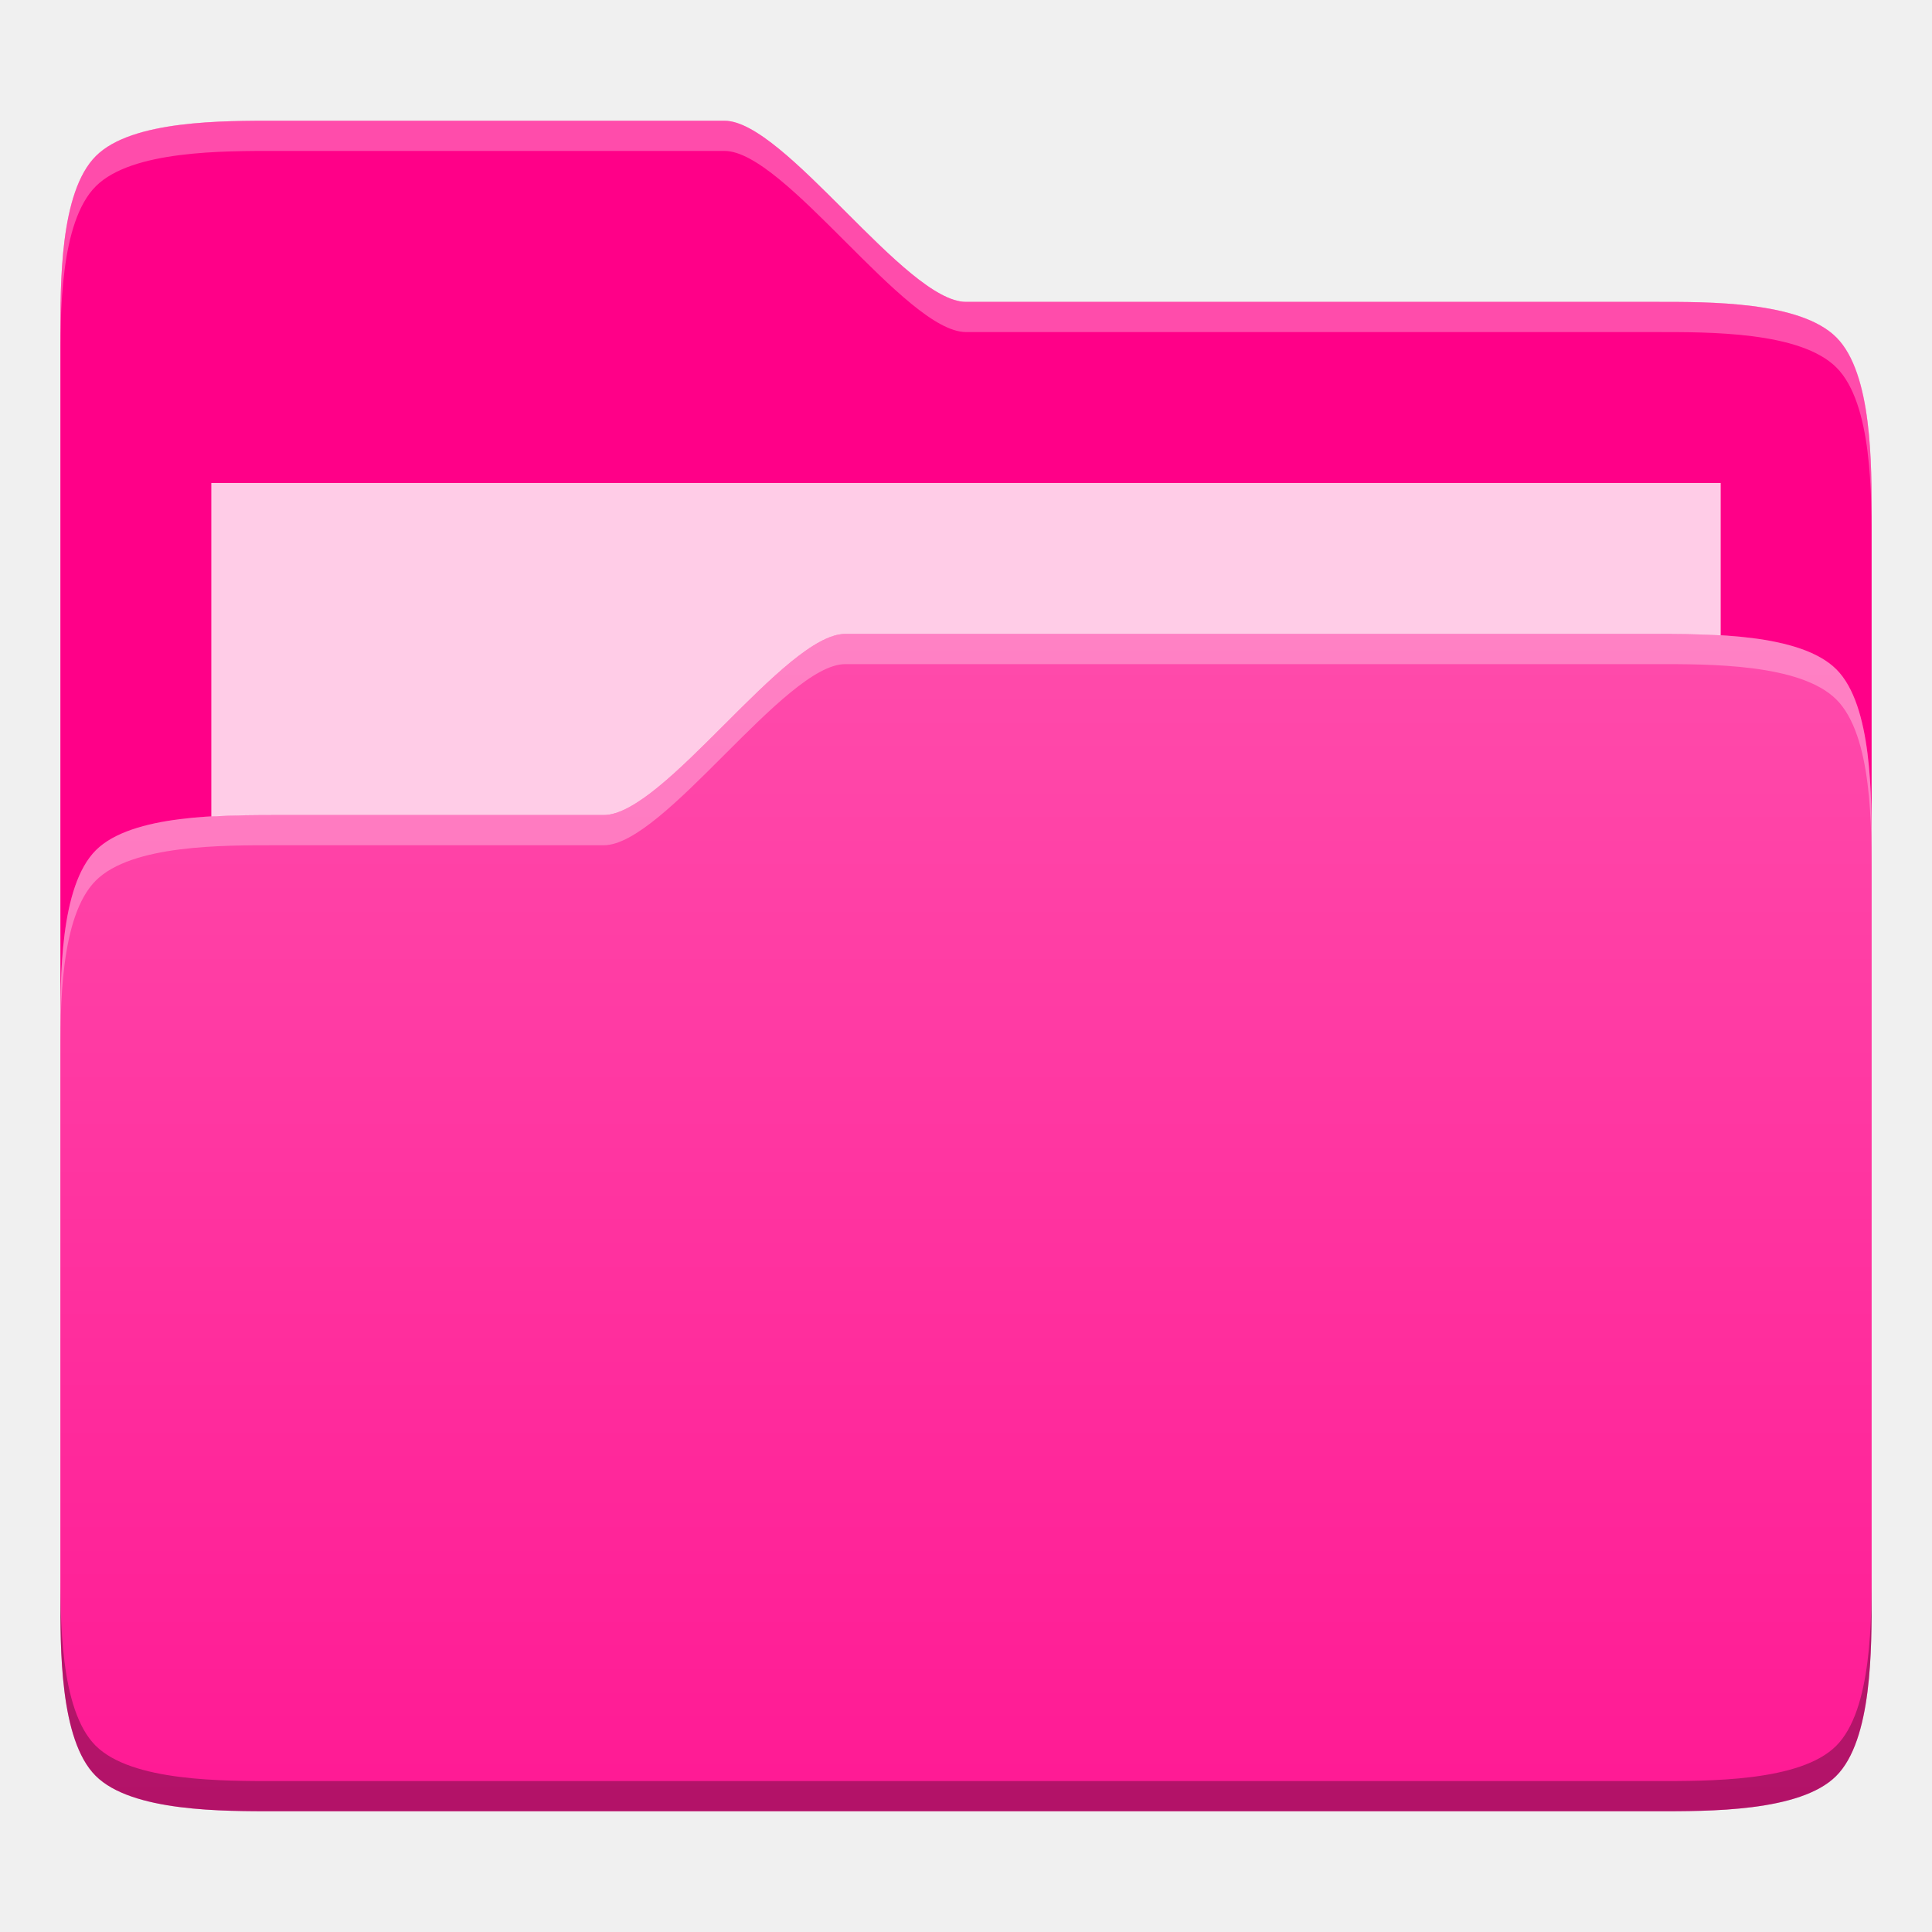
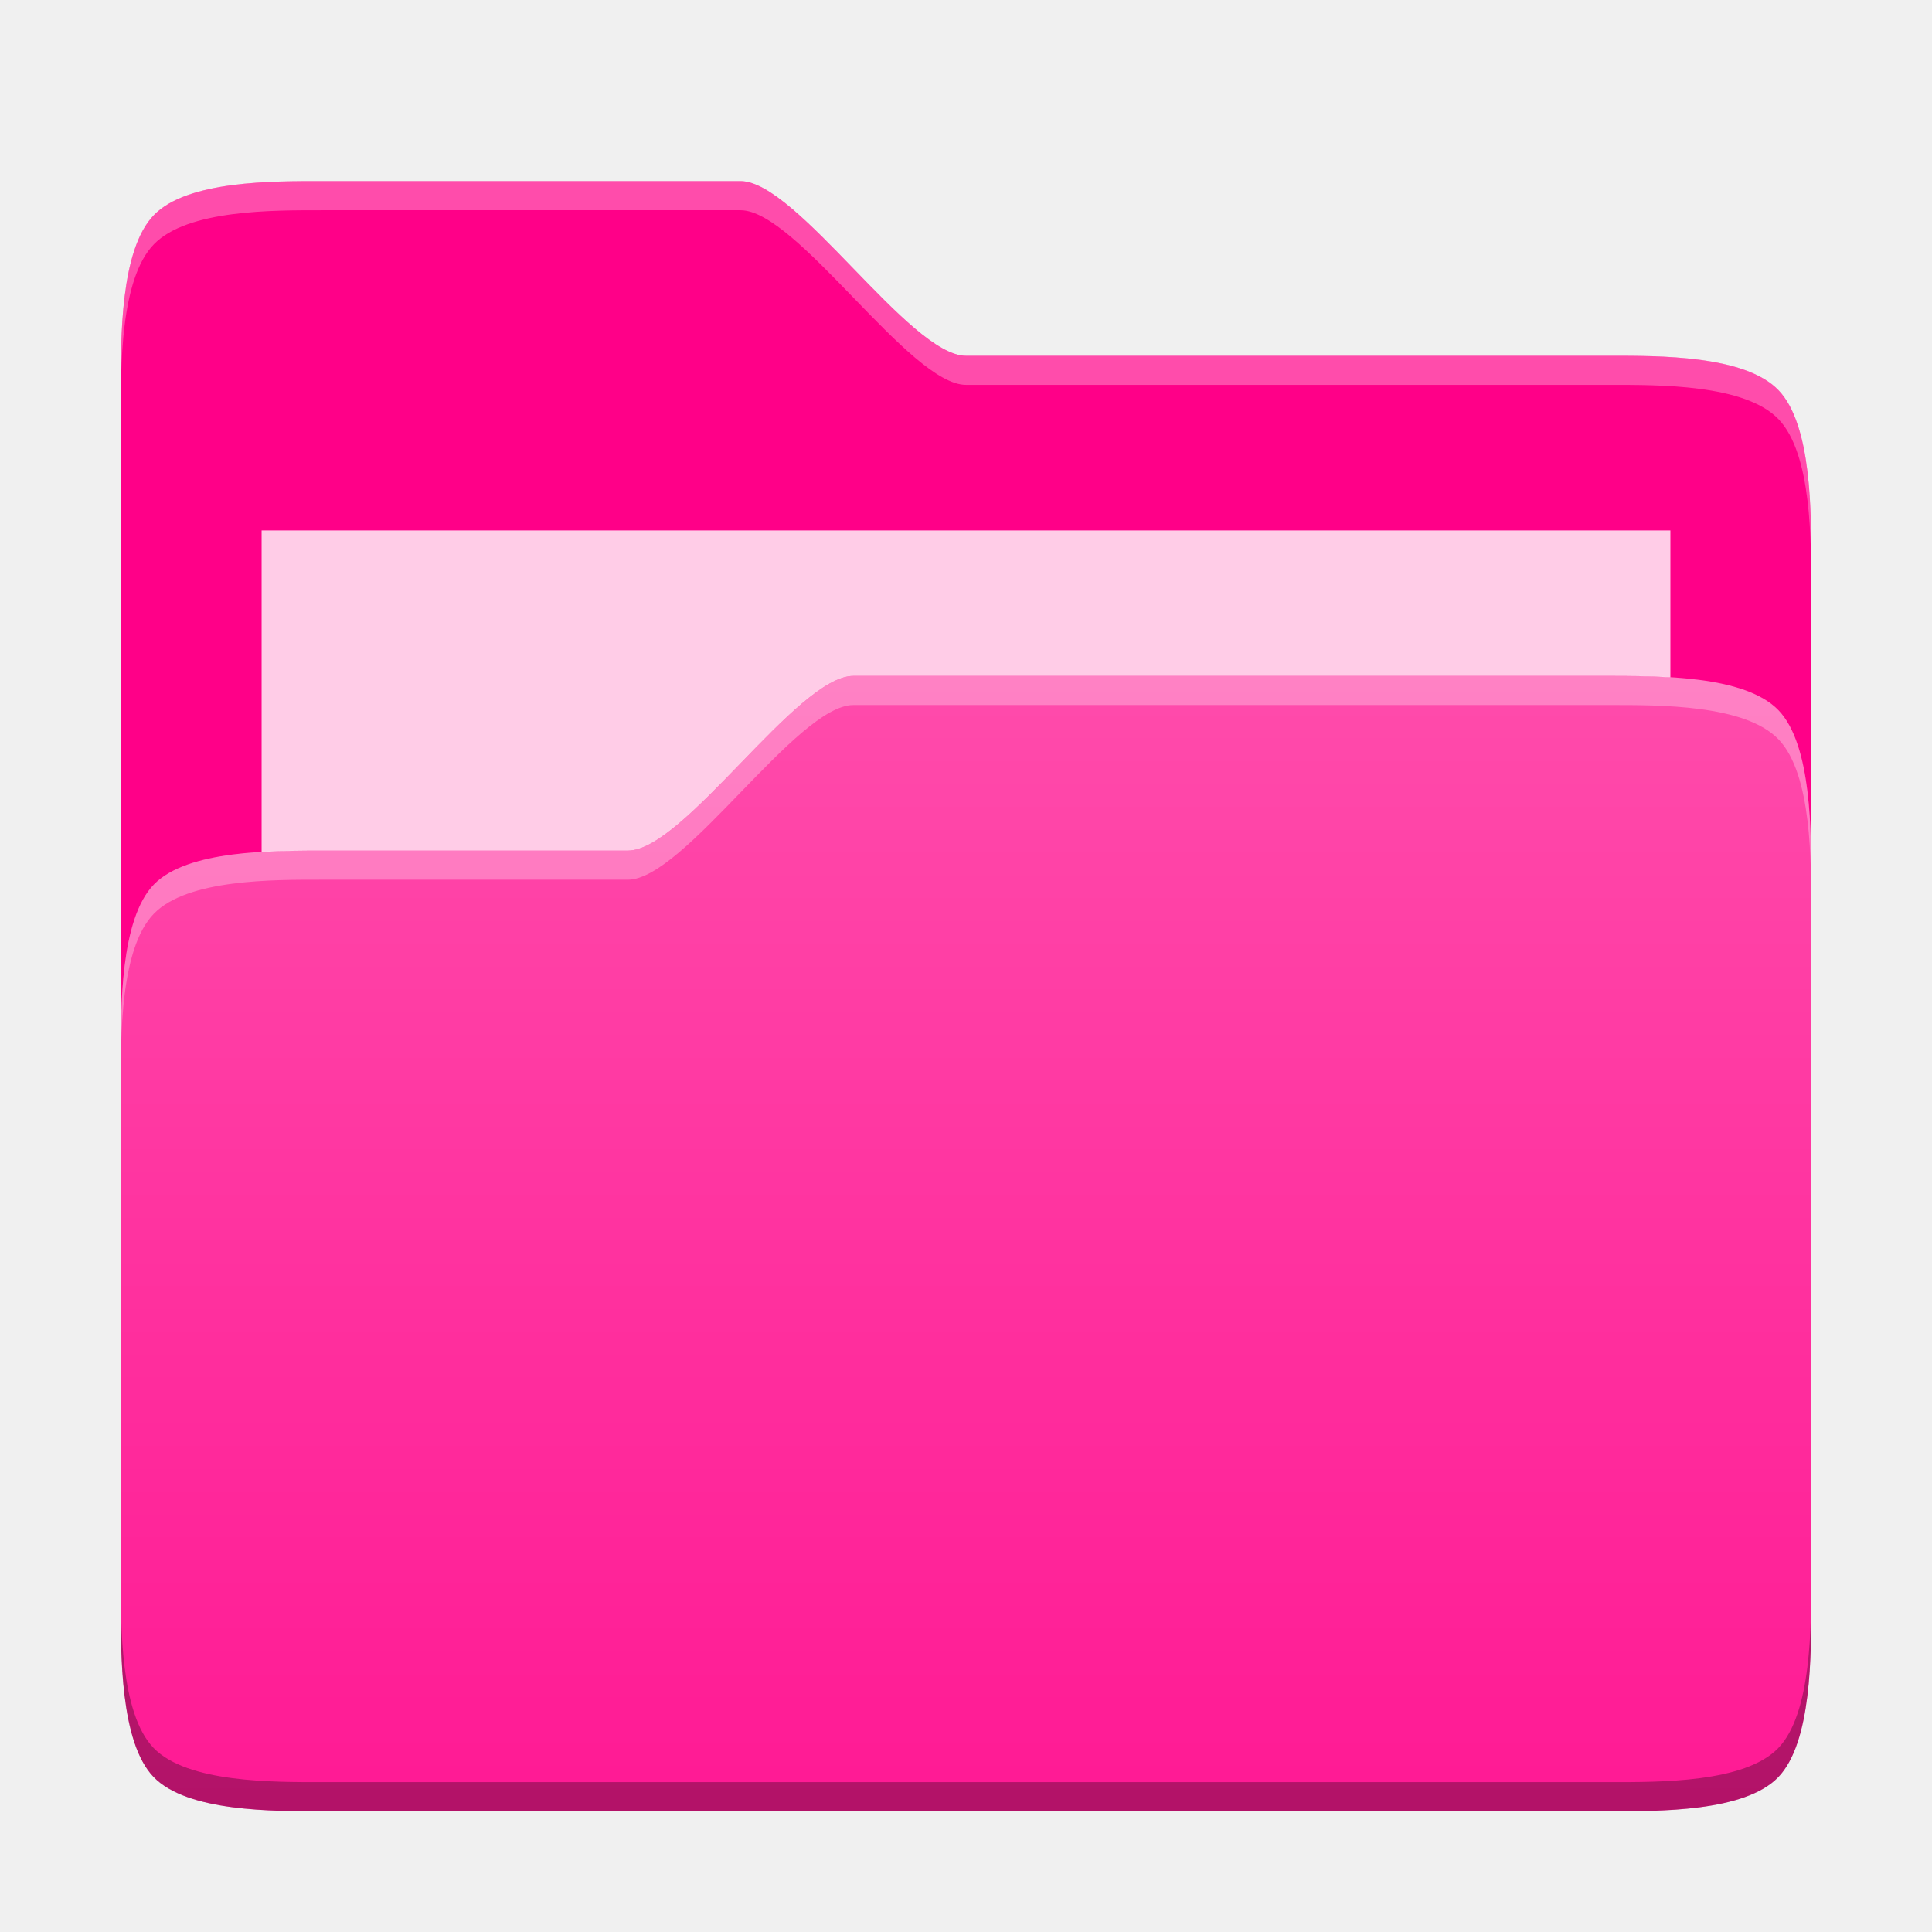
<svg xmlns="http://www.w3.org/2000/svg" xmlns:xlink="http://www.w3.org/1999/xlink" width="32" height="32" viewBox="0 0 32 32" version="1.1" id="svg43240">
  <defs id="defs43237">
    <linearGradient id="linearGradient33399">
      <stop style="stop-color:#ffffff;stop-opacity:0.3" offset="0" id="stop33395" />
      <stop style="stop-color:#ffffff;stop-opacity:0.1" offset="1" id="stop33397" />
    </linearGradient>
-     <linearGradient xlink:href="#linearGradient33399" id="linearGradient33401" x1="16" y1="10" x2="16" y2="30" gradientUnits="userSpaceOnUse" />
+     <linearGradient xlink:href="#linearGradient33399" id="linearGradient33401" x1="16" y1="10" x2="16" y2="30" gradientUnits="userSpaceOnUse" gradientTransform="matrix(0.9333314,0,-9.7901968e-7,0.9642841,1.066717,1.071455)" />
  </defs>
  <g id="layer1">
-     <path id="rect31364" style="fill:#ff0088;fill-opacity:1" d="M 4.575,2 H 12 c 1,0 3,3 4,3 H 27.425 C 28.295,5 29.819,4.988 30.417,5.589 31.012,6.186 31,7.705 31,8.575 v 17.85 c 0,0.87 0.012,2.394 -0.589,2.992 C 29.814,30.012 28.295,30 27.425,30 H 4.575 C 3.705,30 2.181,30.012 1.583,29.411 0.988,28.814 1,27.295 1,26.425 V 5.575 C 1,4.705 0.988,3.181 1.589,2.583 2.186,1.988 3.705,2 4.575,2 Z" />
-     <path id="rect31364-35" style="fill:#ffffff;fill-opacity:0.3" d="M 4.574 2 C 3.704 2 2.185 1.987 1.588 2.582 C 0.988 3.18 1 4.704 1 5.574 L 1 6.074 C 1 5.204 0.988 3.682 1.588 3.084 C 2.185 2.489 3.704 2.5 4.574 2.5 L 12 2.5 C 13 2.5 15 5.5 16 5.5 L 27.426 5.5 C 28.296 5.5 29.82 5.488 30.418 6.088 C 31.013 6.685 31 8.204 31 9.074 L 31 8.574 C 31 7.704 31.013 6.185 30.418 5.588 C 29.82 4.988 28.296 5 27.426 5 L 16 5 C 15 5 13 2 12 2 L 4.574 2 z " />
-     <path id="rect31364-3" style="fill:url(#linearGradient33401);fill-opacity:1" d="M 4.575,13.499 H 10 c 1,0 3,-3 4,-3 h 13.425 c 0.87,0 2.394,-0.012 2.992,0.589 C 31.012,11.686 31,13.205 31,14.075 V 26.425 c 0,0.87 0.012,2.394 -0.589,2.992 C 29.814,30.012 28.295,30 27.425,30 H 4.575 C 3.705,30 2.181,30.012 1.583,29.411 0.988,28.814 1,27.295 1,26.425 V 17.075 C 1,16.205 0.988,14.681 1.589,14.082 2.186,13.487 3.705,13.499 4.575,13.499 Z" />
-     <path id="rect31364-3-7" style="fill:#ffffff;fill-opacity:0.3" d="m 14,10.5 c -1,0 -3,3 -4,3 H 4.574 c -0.87,0 -2.389,-0.013 -2.986,0.582 C 0.988,14.68 1,16.204 1,17.074 v 0.5 C 1,16.704 0.988,15.182 1.588,14.584 2.185,13.989 3.704,14 4.574,14 H 10 c 1,0 3,-3 4,-3 h 13.426 c 0.87,0 2.394,-0.012 2.992,0.588 C 31.013,12.185 31,13.704 31,14.574 v -0.5 c 0,-0.87 0.013,-2.389 -0.582,-2.986 -0.598,-0.6 -2.122,-0.588 -2.992,-0.588 z" />
-     <path id="rect31364-2" style="fill:#000000;fill-opacity:0.3" d="M 1 25.926 L 1 26.426 C 1 27.296 0.987 28.815 1.582 29.412 C 2.18 30.012 3.704 30 4.574 30 L 27.426 30 C 28.296 30 29.815 30.013 30.412 29.418 C 31.012 28.82 31 27.296 31 26.426 L 31 25.926 C 31 26.796 31.012 28.32 30.412 28.918 C 29.815 29.513 28.296 29.5 27.426 29.5 L 4.574 29.5 C 3.704 29.5 2.18 29.512 1.582 28.912 C 0.987 28.315 1 26.796 1 25.926 z " />
-     <path style="fill:#ffffff;fill-opacity:0.8;stroke-width:1.021" d="m 3.5,8 v 5.523 C 3.892,13.501 4.273,13.5 4.574,13.5 H 10 c 1,0 3,-3 4,-3 h 13.426 c 0.301,0 0.682,5.1e-4 1.074,0.023 V 8 Z" id="rect12745" />
+     <path id="rect31364" style="fill:#ff0088;fill-opacity:1;stroke-width:0.949" d="m 5.337,3 h 6.93 c 0.933,0 2.8,2.893 3.733,2.893 h 10.663 c 0.812,0 2.234,-0.011 2.793,0.568 0.556,0.576 0.544,2.041 0.544,2.88 l -1.8e-5,17.212 c -1e-6,0.839 0.011,2.308 -0.549,2.885 -0.558,0.574 -1.975,0.562 -2.787,0.562 H 5.337 c -0.812,0 -2.234,0.011 -2.793,-0.568 C 1.989,28.856 2,27.391 2,26.553 L 2,6.447 C 2,5.609 1.989,4.139 2.549,3.562 3.107,2.988 4.525,3 5.337,3 Z" />
+     <path id="rect31364-35" style="fill:#ffffff;fill-opacity:0.3;stroke-width:0.949" d="m 5.336,3 c -0.812,0 -2.23,-0.013 -2.787,0.561 C 1.988,4.138 2,5.608 2,6.447 l -5e-7,0.482 c 8e-7,-0.839 -0.012,-2.307 0.549,-2.883 C 3.106,3.471 4.524,3.482 5.336,3.482 h 6.931 c 0.933,0 2.8,2.893 3.733,2.893 h 10.664 c 0.812,0 2.235,-0.012 2.793,0.567 0.556,0.576 0.543,2.041 0.543,2.88 l 10e-7,-0.482 c 1e-6,-0.839 0.012,-2.303 -0.543,-2.88 C 28.899,5.881 27.476,5.893 26.664,5.893 H 16 c -0.933,0 -2.8,-2.893 -3.733,-2.893 z" />
+     <path id="rect31364-3" style="fill:url(#linearGradient33401);fill-opacity:1;stroke-width:0.949" d="m 5.337,14.089 h 5.063 c 0.933,0 2.8,-2.893 3.733,-2.893 h 12.53 c 0.812,0 2.234,-0.011 2.793,0.568 0.556,0.576 0.544,2.041 0.544,2.88 l -1.3e-5,11.909 c -1e-6,0.839 0.011,2.308 -0.549,2.885 -0.558,0.574 -1.975,0.562 -2.787,0.562 H 5.337 c -0.812,0 -2.234,0.011 -2.793,-0.568 C 1.989,28.856 2,27.391 2,26.553 l 9.1e-6,-9.017 c 8e-7,-0.839 -0.011,-2.308 0.549,-2.885 0.558,-0.574 1.975,-0.562 2.787,-0.562 z" />
+     <path id="rect31364-3-7" style="fill:#ffffff;fill-opacity:0.3;stroke-width:0.949" d="m 14.133,11.196 c -0.933,0 -2.8,2.893 -3.733,2.893 H 5.336 c -0.812,0 -2.23,-0.013 -2.787,0.561 -0.56,0.577 -0.549,2.047 -0.549,2.885 l -4e-7,0.482 c 8e-7,-0.839 -0.012,-2.307 0.549,-2.883 0.558,-0.574 1.975,-0.563 2.787,-0.563 h 5.064 c 0.933,0 2.8,-2.893 3.733,-2.893 h 12.531 c 0.812,0 2.235,-0.012 2.793,0.567 0.556,0.576 0.543,2.041 0.543,2.88 l 1e-6,-0.482 c 1e-6,-0.839 0.012,-2.303 -0.543,-2.88 -0.558,-0.579 -1.981,-0.567 -2.793,-0.567 z" />
+     <path id="rect31364-2" style="fill:#000000;fill-opacity:0.3;stroke-width:0.949" d="m 2,26.071 -5e-7,0.482 c -8e-7,0.839 -0.012,2.303 0.543,2.88 0.558,0.579 1.981,0.567 2.793,0.567 H 26.664 c 0.812,0 2.23,0.013 2.787,-0.561 0.56,-0.577 0.549,-2.047 0.549,-2.885 v -0.482 c -1e-6,0.839 0.012,2.309 -0.549,2.885 -0.558,0.574 -1.975,0.561 -2.787,0.561 H 5.336 c -0.812,0 -2.235,0.012 -2.793,-0.567 C 1.988,28.375 2,26.91 2,26.071 Z" />
+     <path style="fill:#ffffff;fill-opacity:0.8;stroke-width:0.968" d="m 4.333,8.786 -5.4e-6,5.326 c 0.366,-0.022 0.721,-0.023 1.003,-0.023 h 5.064 c 0.933,0 2.8,-2.893 3.733,-2.893 h 12.531 c 0.281,0 0.636,4.91e-4 1.003,0.023 l 2e-6,-2.433 z" id="rect12745" />
  </g>
</svg>
